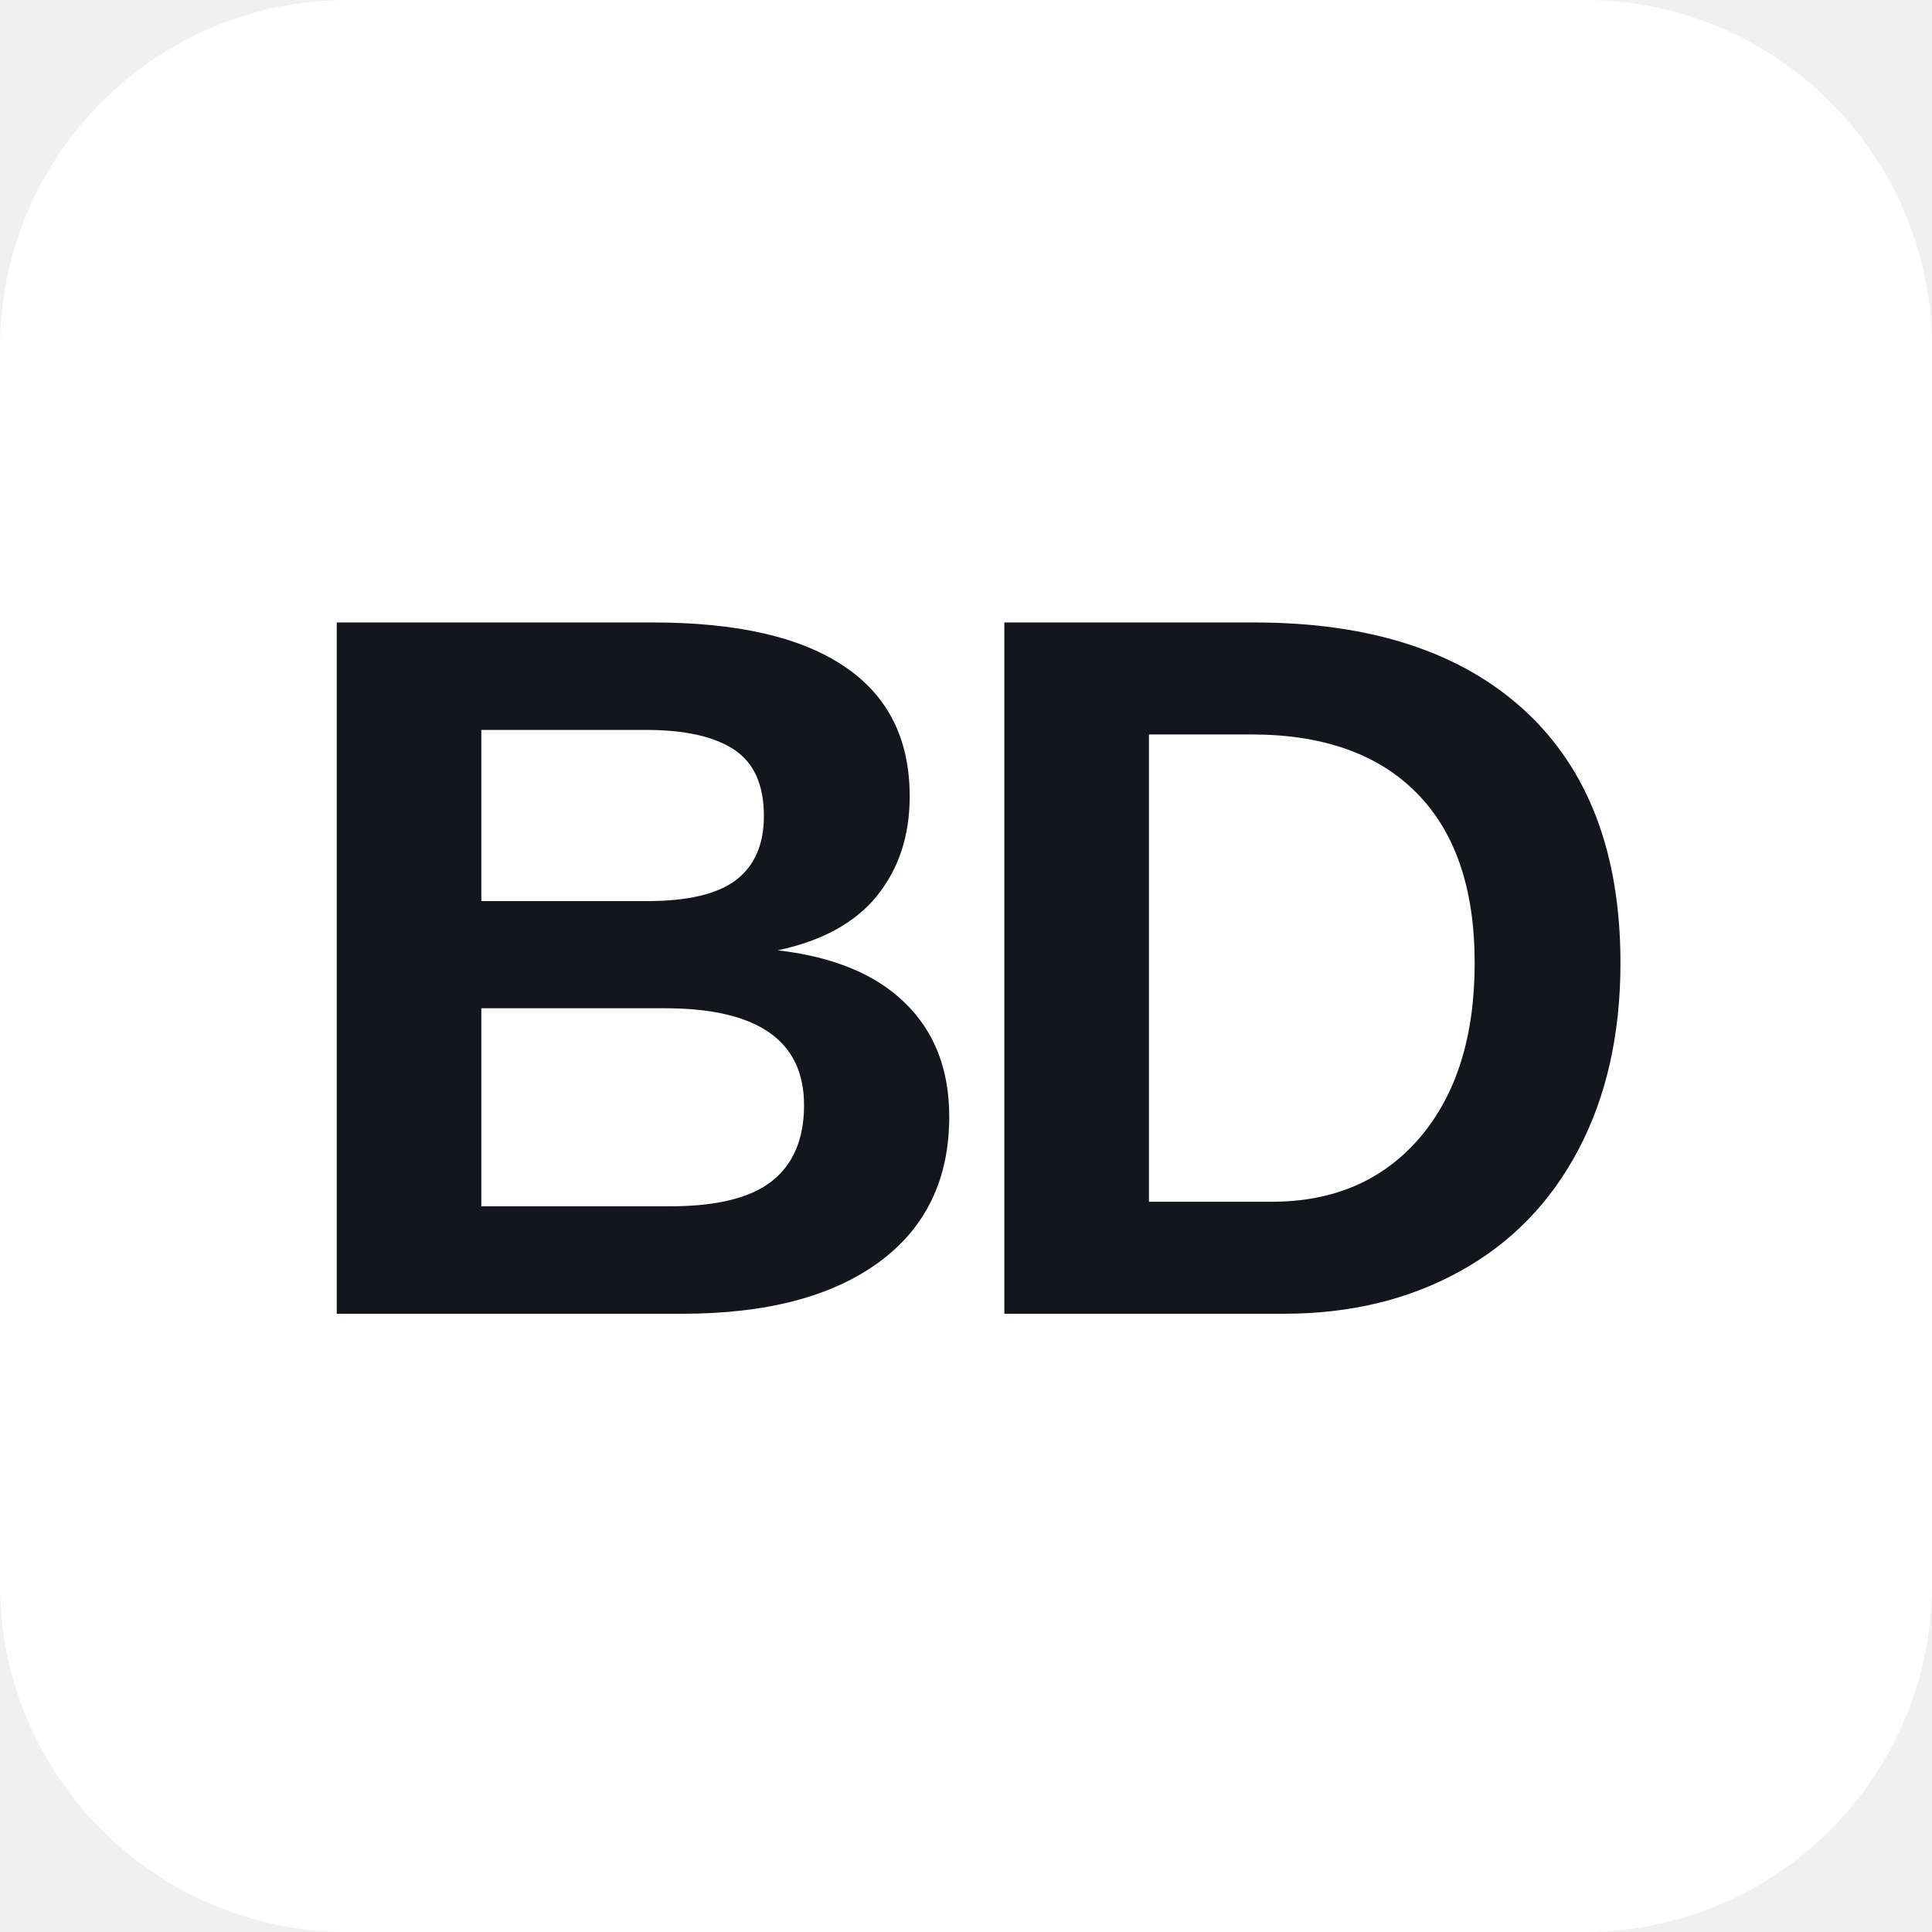
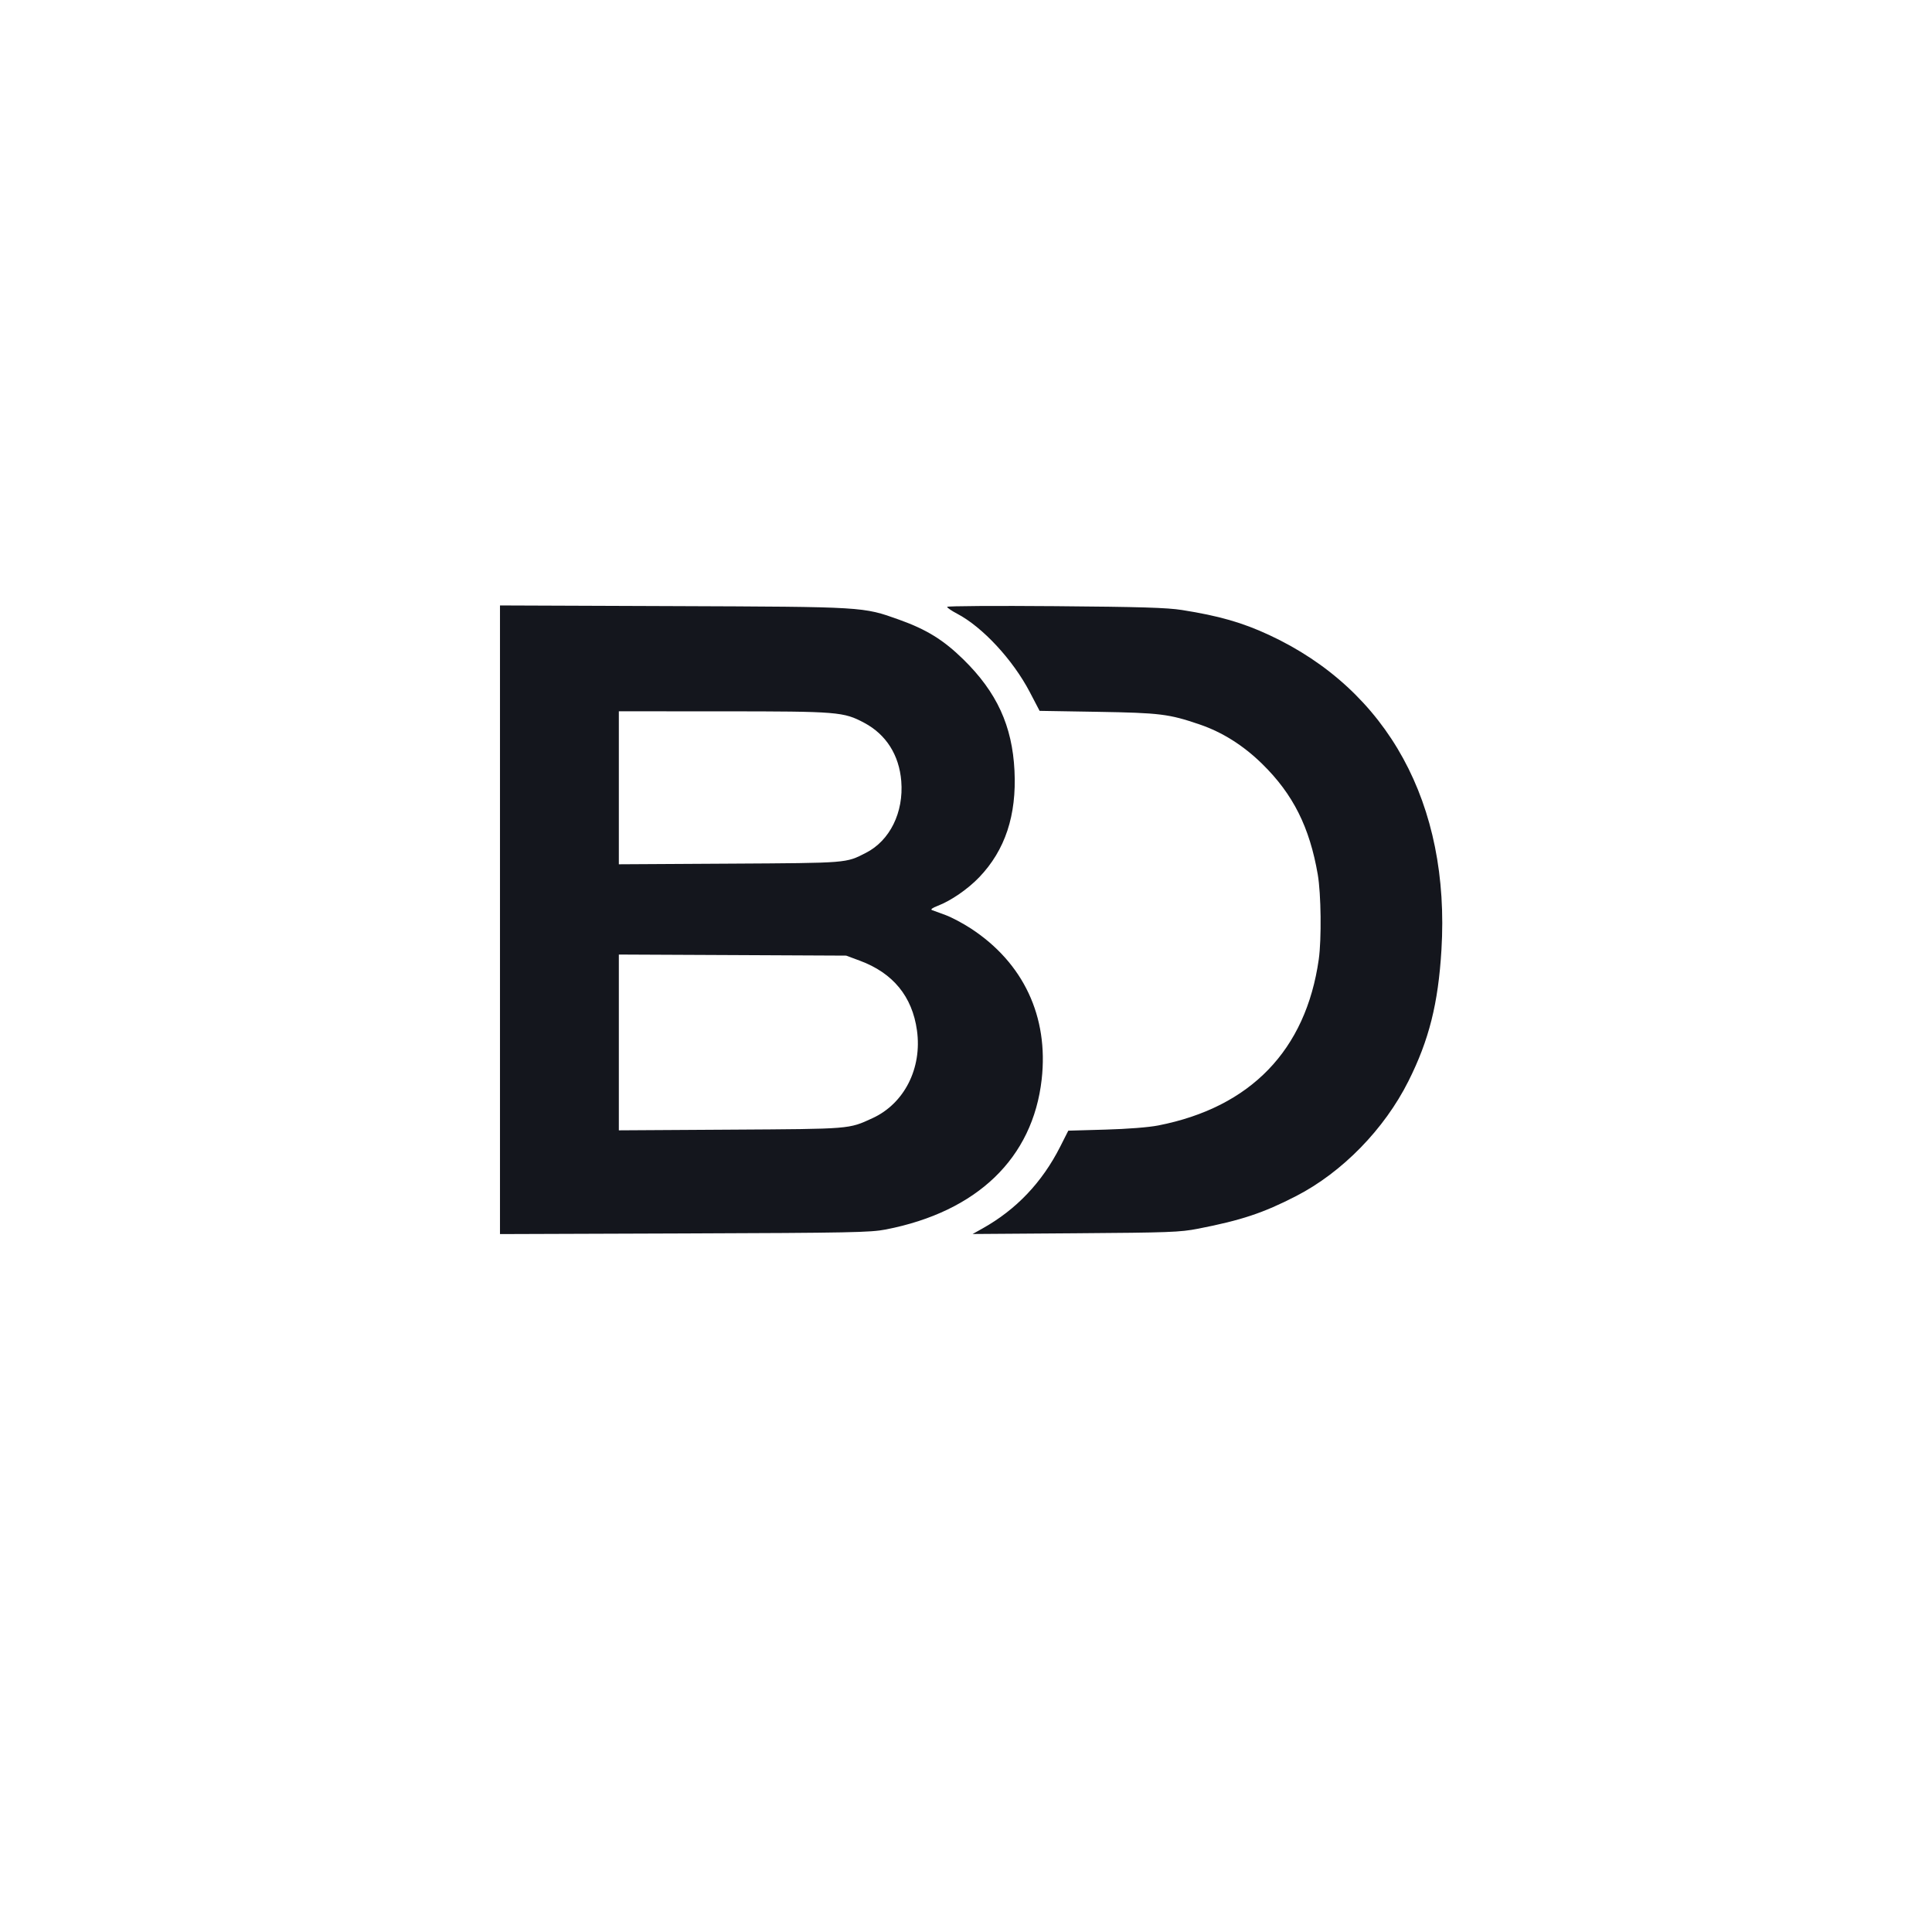
- <svg xmlns="http://www.w3.org/2000/svg" viewBox="0 0 100 100">
-   <rect width="100" height="100" rx="18" fill="#ffffff" />
-   <text x="50" y="68" text-anchor="middle" font-family="'Helvetica Neue', Arial, sans-serif" font-weight="800" font-size="52" letter-spacing="-3" fill="#14161d">BD</text>
+ <svg xmlns="http://www.w3.org/2000/svg" viewBox="0 0 1024 1024">
+   <rect width="1024" height="1024" fill="#ffffff" />
+   <path d="M 469.50 651.65 C461.38,653.23 450.92,653.44 362.75,653.75 L 265.00 654.09 L 265.00 320.90 L 356.75 321.25 C458.68,321.64 457.29,321.56 476.55,328.44 C491.12,333.65 500.07,339.19 510.60,349.50 C528.34,366.88 536.53,384.71 537.70,408.50 C538.87,432.14 532.74,450.63 519.00,464.97 C512.98,471.25 504.02,477.42 497.00,480.11 C494.13,481.21 493.04,482.03 494.00,482.38 C494.83,482.68 498.07,483.87 501.21,485.02 C504.35,486.17 510.34,489.35 514.53,492.08 C542.46,510.31 555.86,538.85 552.11,572.11 C547.40,613.84 517.93,642.22 469.50,651.65 ZM 635.00 651.24 C625.41,653.10 619.80,653.31 570.00,653.66 L 515.50 654.05 L 520.79 651.09 C538.63,641.11 552.32,626.70 561.89,607.84 L 566.22 599.28 L 585.86 598.72 C597.73,598.38 608.83,597.51 613.93,596.51 C662.83,586.92 692.13,556.61 698.97,508.50 C700.49,497.77 700.21,473.76 698.44,463.50 C694.12,438.42 685.37,420.97 669.11,405.00 C659.06,395.13 647.95,388.11 635.82,383.97 C619.55,378.42 614.85,377.84 581.76,377.28 L 551.01 376.77 L 545.81 366.82 C536.83,349.66 520.75,332.32 507.25,325.25 C504.37,323.74 502.00,322.12 502.00,321.65 C502.00,321.19 527.76,321.02 559.25,321.28 C604.65,321.65 618.57,322.07 626.50,323.32 C646.02,326.40 658.46,329.96 672.61,336.53 C735.66,365.79 768.68,426.12 763.99,503.50 C762.27,531.95 757.43,551.22 746.51,573.00 C733.74,598.49 711.40,621.36 687.00,633.93 C669.61,642.89 657.91,646.78 635.00,651.24 ZM 328.00 505.93 L 328.00 599.10 L 387.25 598.74 C451.36,598.35 449.71,598.49 462.41,592.67 C479.29,584.94 488.80,566.19 486.01,546.14 C483.51,528.13 473.33,515.71 455.71,509.18 L 448.50 506.50 L 388.25 506.21 ZM 328.00 377.00 L 328.00 458.09 L 386.75 457.75 C449.95,457.38 448.19,457.52 458.96,452.02 C471.67,445.53 479.04,430.57 477.69,414.00 C476.56,400.16 469.66,389.29 458.08,383.12 C447.09,377.27 444.27,377.04 383.25,377.02 Z" fill="#14161d" />
</svg>
